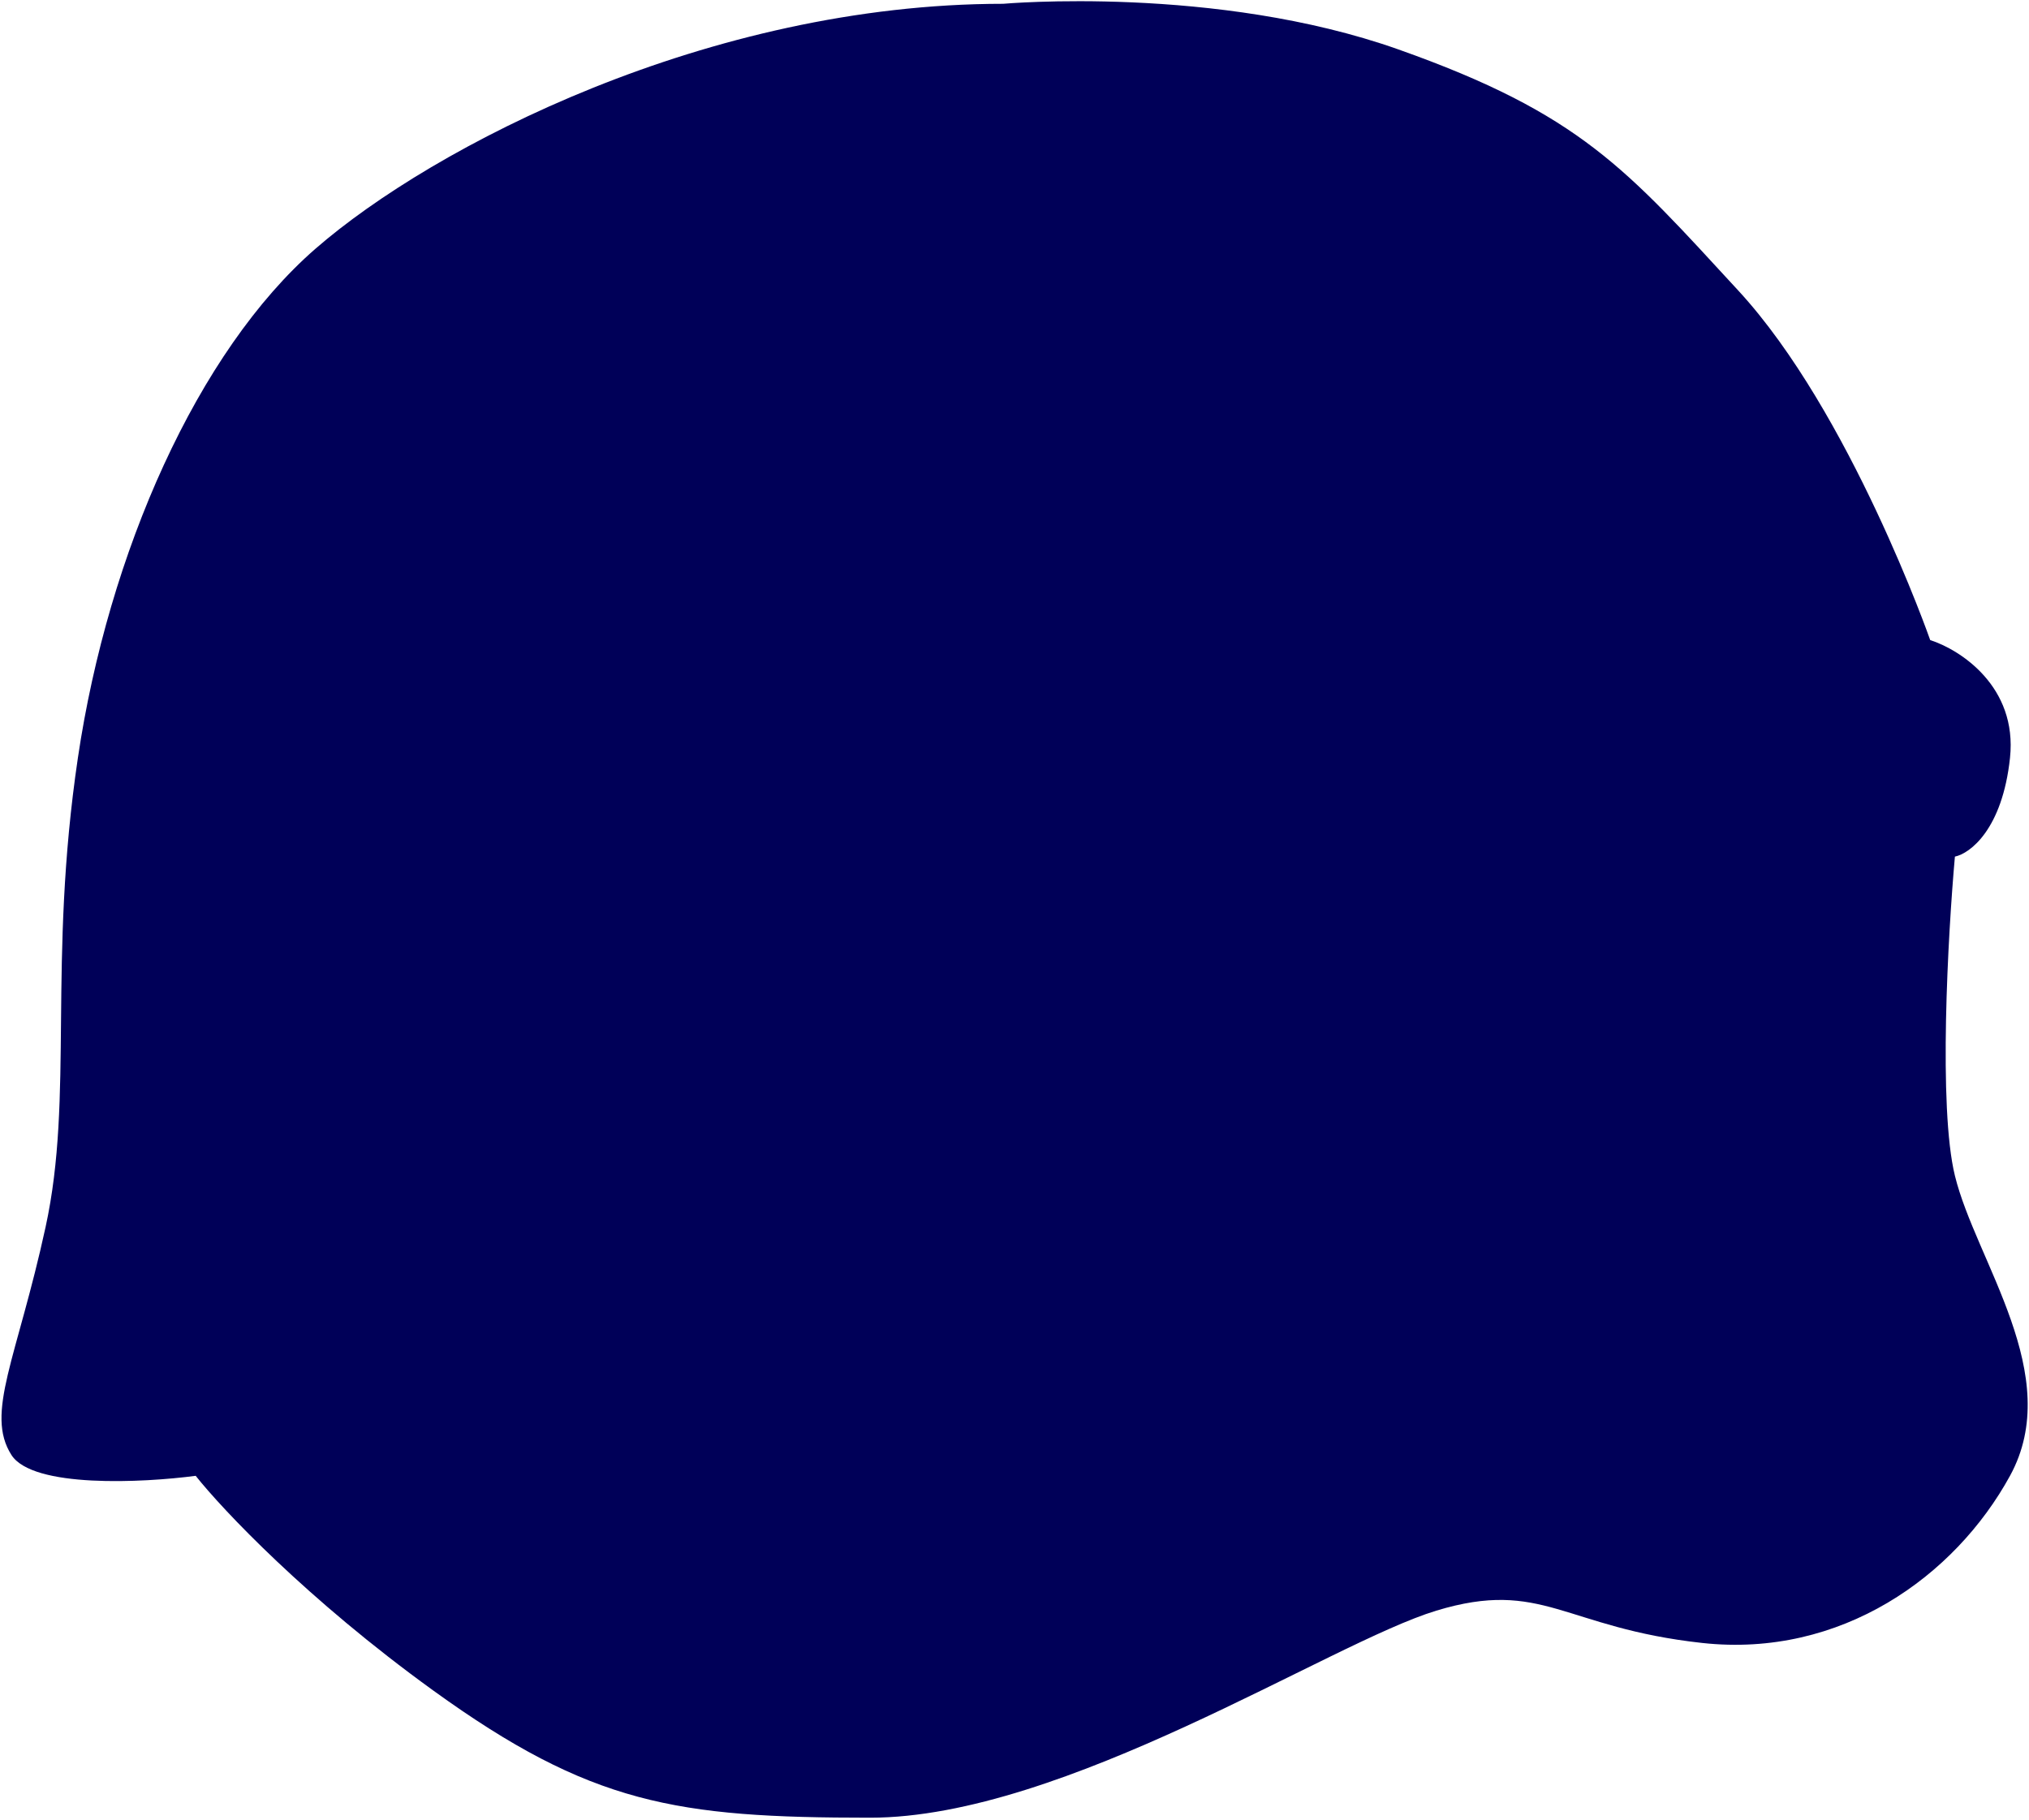
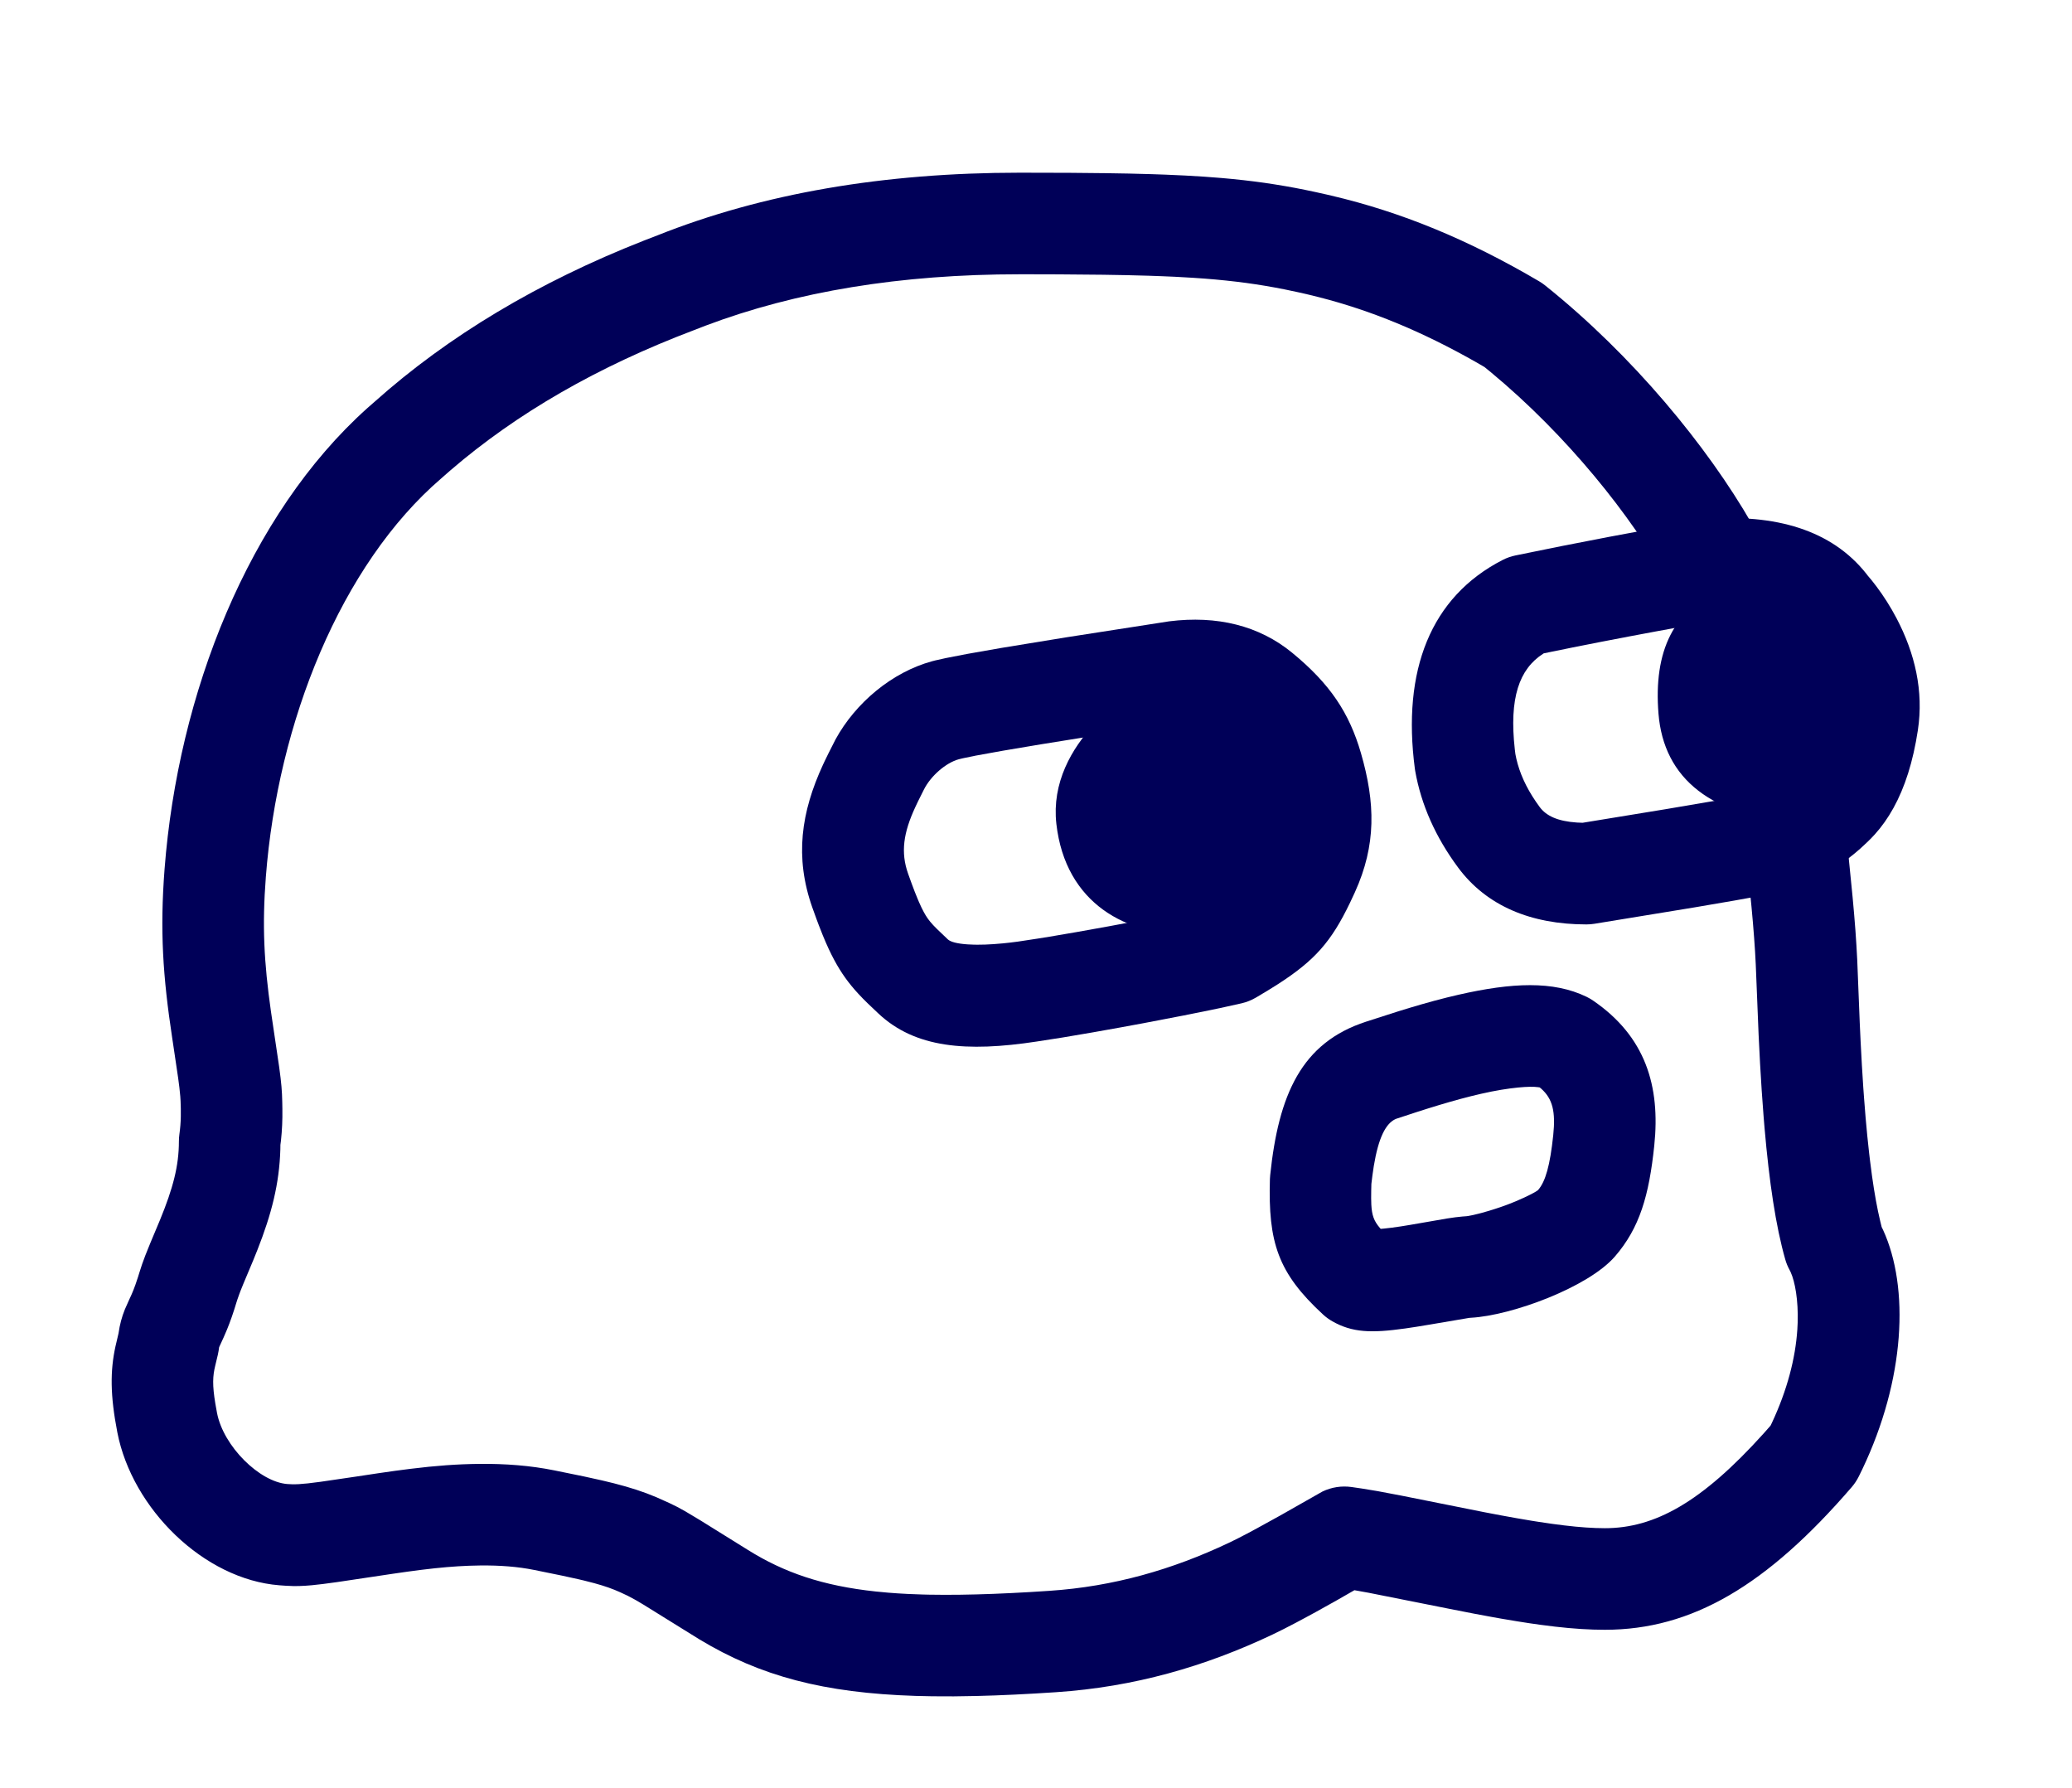
- <svg xmlns="http://www.w3.org/2000/svg" width="534" height="479" viewBox="0 0 534 479" fill="none">
-   <path d="M529 199.5C531 180.7 515.833 171 508 168.5C508 168.5 487 108.5 457.5 76.5C428 44.5 416 30 368 13C320 -4 264 1 264 1C186.5 1 114 38.5 83 65.5C52 92.5 28.5 145.5 20.5 199.5C12.5 253.5 19.5 288.5 12 323C4.5 357.5 -4 372 3 383C8.6 391.8 37.666 390.333 51.5 388.5C58.5 397.333 80.8 421 114 445C155.5 475 178 478.5 229 478.5C280 478.5 350 432.5 378 424C406 415.5 411.5 428.5 448 432.5C484.5 436.5 514.5 415 529 388.5C543.5 362 520 332 514.5 309.5C510.1 291.5 512.667 246 514.5 225.5C518.5 224.667 527 218.3 529 199.5Z" fill="#000058" />
+ <svg xmlns="http://www.w3.org/2000/svg" width="102px" height="88px" viewBox="0 0 102 88" version="1.1">
+   <g id="outline-logo-only" stroke="none" stroke-width="1" fill="none" fill-rule="evenodd">
+     <g id="Group-Copy" transform="translate(8, 11)" fill="#000058">
+       <path d="M42.199,-2.5 L44.648,-2.494 L46.386,-2.477 L47.575,-2.457 L48.678,-2.428 L49.37,-2.404 L50.349,-2.36 L51.267,-2.305 L52.132,-2.239 L52.686,-2.188 L53.223,-2.131 L53.747,-2.068 L54.261,-1.999 L54.767,-1.922 L55.269,-1.839 L55.769,-1.749 L56.27,-1.65 L56.774,-1.544 L57.286,-1.43 C57.372,-1.411 57.458,-1.39 57.545,-1.37 C60.971,-0.564 64.251,0.776 67.768,2.845 C67.87,2.906 67.969,2.973 68.062,3.048 C72.379,6.502 76.048,10.97 78.239,14.779 L78.476,15.199 L79.687,17.387 L75.312,19.808 L74.101,17.621 C72.317,14.397 69.133,10.421 65.39,7.32 L65.074,7.063 L64.656,6.821 C61.978,5.302 59.497,4.285 56.947,3.632 L56.4,3.497 L55.926,3.389 L55.226,3.241 L54.761,3.152 L54.295,3.07 L53.824,2.995 L53.345,2.926 L52.856,2.864 L52.352,2.808 L51.832,2.757 L51.291,2.712 L50.728,2.673 L49.834,2.622 L49.2,2.595 L48.533,2.571 L47.462,2.543 L46.299,2.523 L44.127,2.504 L43.168,2.501 L42.199,2.5 C36.338,2.5 31.196,3.344 26.728,5.031 L26.173,5.246 C21.431,7.04 17.444,9.336 14.167,12.156 L13.725,12.544 C8.773,16.797 5.671,24.565 5.087,32.16 C4.902,34.566 4.995,36.365 5.338,38.782 L5.743,41.517 L5.812,42.05 L5.856,42.477 L5.882,42.857 L5.895,43.246 L5.901,43.579 C5.909,44.111 5.887,44.629 5.831,45.143 L5.804,45.349 L5.801,45.569 C5.751,47.256 5.372,48.747 4.669,50.529 L4.463,51.039 L3.977,52.197 L3.836,52.547 C3.816,52.6 3.797,52.651 3.779,52.699 L3.686,52.962 L3.649,53.077 C3.49,53.608 3.336,54.047 3.174,54.443 L3.006,54.833 L2.788,55.309 L2.76,55.494 L2.726,55.672 L2.595,56.22 C2.472,56.725 2.448,57.166 2.601,58.087 L2.684,58.549 C3.002,60.191 4.776,61.937 6.14,62.044 L6.379,62.056 L6.504,62.057 L6.712,62.05 L7.154,62.012 L7.78,61.934 L9.607,61.666 L10.613,61.514 L11.443,61.395 L12.213,61.295 C13.454,61.142 14.492,61.065 15.579,61.053 C16.888,61.039 18.11,61.136 19.267,61.368 L20.732,61.667 L21.625,61.864 L22.22,62.008 C23.017,62.211 23.667,62.421 24.298,62.687 L24.951,62.98 L25.339,63.17 L25.729,63.384 L26.481,63.834 L28.821,65.29 C30.602,66.403 32.499,67.054 35.114,67.334 L35.73,67.392 C36.045,67.418 36.37,67.439 36.706,67.455 L37.394,67.481 C37.511,67.484 37.629,67.487 37.749,67.49 L38.484,67.497 L39.252,67.493 L40.056,67.477 L40.897,67.45 L41.776,67.411 L42.696,67.362 L43.657,67.301 C46.82,67.09 49.715,66.254 52.496,64.937 L52.894,64.742 L53.349,64.507 L53.843,64.243 L55.023,63.593 L57.102,62.413 C57.548,62.199 58.048,62.122 58.537,62.192 L59.051,62.267 L59.82,62.394 L60.968,62.611 L65.072,63.431 L65.904,63.589 L66.68,63.729 L67.403,63.852 C67.519,63.871 67.633,63.889 67.745,63.906 L68.394,64.002 L68.997,64.08 C69.771,64.173 70.431,64.218 71.005,64.218 C73.459,64.218 75.771,62.938 78.809,59.567 L79.158,59.172 L79.211,59.066 C79.978,57.434 80.385,55.866 80.479,54.434 L80.495,54.106 C80.531,53.001 80.365,52.085 80.15,51.614 L80.1,51.513 C80.009,51.348 79.936,51.173 79.885,50.991 C79.42,49.364 79.096,47.193 78.863,44.5 L78.818,43.954 C78.785,43.538 78.754,43.114 78.725,42.681 L78.644,41.35 L78.573,39.943 L78.432,36.467 L78.398,35.84 L78.351,35.15 L78.292,34.409 L78.222,33.628 L77.935,30.739 L82.91,30.242 L83.2,33.16 L83.275,34 L83.339,34.801 L83.389,35.552 L83.427,36.24 L83.553,39.388 L83.596,40.303 L83.657,41.438 L83.725,42.519 C83.737,42.695 83.75,42.87 83.763,43.042 L83.84,44.016 L83.922,44.901 L84.011,45.736 C84.026,45.871 84.042,46.004 84.058,46.135 L84.157,46.894 C84.277,47.747 84.411,48.492 84.561,49.114 L84.631,49.397 L84.701,49.54 C86,52.374 85.789,56.89 83.674,61.324 L83.498,61.683 C83.405,61.867 83.291,62.04 83.156,62.196 C78.975,67.044 75.286,69.218 71.005,69.218 C70.256,69.218 69.453,69.167 68.549,69.063 L67.851,68.975 C67.491,68.927 67.116,68.871 66.722,68.807 L65.909,68.671 C65.769,68.647 65.627,68.621 65.483,68.595 L64.587,68.429 L63.325,68.182 L59.369,67.395 L58.675,67.27 L57.813,67.764 L56.807,68.325 L56.423,68.534 L55.787,68.875 L55.181,69.188 L54.636,69.456 C51.322,71.026 47.83,72.034 43.99,72.29 L42.951,72.355 L41.951,72.408 L40.989,72.449 L40.063,72.477 C39.305,72.496 38.584,72.501 37.894,72.491 L37.081,72.473 C32.559,72.33 29.432,71.503 26.434,69.692 L23.68,67.983 L23.289,67.752 L22.905,67.546 L22.542,67.376 C22.163,67.204 21.775,67.066 21.258,66.925 L20.74,66.792 L20.471,66.729 L19.659,66.551 L18.286,66.271 C17.495,66.112 16.614,66.042 15.633,66.053 C15.455,66.055 15.276,66.059 15.097,66.066 L14.551,66.093 C14.182,66.116 13.8,66.149 13.391,66.192 L12.755,66.266 L12.07,66.356 L11.324,66.463 L8.596,66.871 L7.902,66.964 L7.355,67.025 L7.015,67.052 L6.714,67.065 L6.433,67.066 L6.058,67.05 L5.752,67.028 C2.039,66.739 -1.496,63.259 -2.224,59.5 C-2.579,57.669 -2.578,56.477 -2.317,55.275 L-2.165,54.627 C-2.104,54.194 -2.004,53.821 -1.851,53.443 L-1.667,53.03 L-1.513,52.691 C-1.453,52.552 -1.393,52.401 -1.332,52.229 L-1.205,51.852 L-1.138,51.635 C-1.056,51.363 -0.961,51.09 -0.842,50.782 L-0.61,50.206 L-0.123,49.045 C0.519,47.483 0.807,46.381 0.807,45.175 C0.807,45.057 0.816,44.939 0.832,44.822 C0.872,44.541 0.895,44.256 0.901,43.958 L0.901,43.569 L0.889,43.185 L0.875,42.961 L0.831,42.528 L0.771,42.067 L0.519,40.366 C0.506,40.281 0.493,40.193 0.479,40.101 C0.015,37.045 -0.131,34.802 0.101,31.777 C0.765,23.146 4.23,14.336 10.084,9.087 L10.431,8.783 C14.072,5.531 18.506,2.883 23.684,0.847 L24.363,0.585 C29.541,-1.477 35.489,-2.5 42.199,-2.5 Z" id="Path-Copy-7" fill-rule="nonzero" />
+       <path d="M76.225,14.531 C76.134,14.537 76.043,14.548 75.953,14.563 C72.769,15.115 69.654,15.707 66.608,16.338 C66.388,16.383 66.175,16.458 65.975,16.56 C62.418,18.382 61.016,22.008 61.65,26.834 L61.666,26.941 C61.961,28.618 62.675,30.211 63.782,31.704 C65.182,33.591 67.372,34.5 70.094,34.5 C70.227,34.5 70.36,34.489 70.492,34.468 L75.373,33.669 L77.404,33.321 L78.413,33.139 L79.233,32.982 L79.979,32.825 L80.34,32.737 L80.481,32.698 L80.645,32.645 C81.542,32.316 82.818,31.447 83.574,30.772 L83.914,30.456 C84.046,30.331 84.169,30.207 84.295,30.066 C84.629,29.694 84.934,29.27 85.211,28.769 C85.77,27.758 86.175,26.501 86.412,24.944 C86.705,23.011 86.267,21.154 85.364,19.433 C85.062,18.858 84.727,18.337 84.38,17.873 C84.297,17.762 84.217,17.659 84.14,17.564 L83.938,17.324 L84.026,17.438 C82.397,15.222 79.699,14.316 76.225,14.531 Z M80.084,20.511 L80.254,20.71 L80.376,20.868 C80.572,21.13 80.765,21.43 80.936,21.756 C81.384,22.61 81.582,23.446 81.468,24.194 C81.332,25.089 81.137,25.741 80.911,26.204 L80.765,26.477 L80.707,26.569 L80.64,26.654 L80.541,26.757 L80.284,27.005 C80.217,27.069 80.112,27.155 79.99,27.249 L79.726,27.445 L79.448,27.638 C79.266,27.761 79.099,27.865 78.993,27.919 L78.906,27.956 L78.579,28.028 L76.914,28.331 L74.026,28.823 L69.908,29.497 L69.624,29.485 C68.668,29.421 68.115,29.152 67.798,28.725 L67.609,28.459 C67.124,27.75 66.807,27.047 66.645,26.341 L66.599,26.114 L66.571,25.887 C66.288,23.361 66.782,21.936 67.968,21.175 L67.997,21.157 L69.425,20.866 C71.238,20.504 73.075,20.155 74.937,19.82 L76.664,19.514 L76.535,19.522 C78.376,19.407 79.422,19.724 79.926,20.309 L80.084,20.511 Z" id="Path-2-Copy-7" fill-rule="nonzero" />
+       <path d="M49.556,19.582 L44.478,20.371 L41.302,20.89 L39.616,21.186 L38.559,21.391 L38.039,21.507 L37.885,21.547 C35.918,22.083 34.117,23.587 33.128,25.4 L32.783,26.081 L32.599,26.458 C32.571,26.518 32.543,26.577 32.515,26.637 C31.438,28.97 31.11,31.182 31.99,33.671 L32.205,34.265 C32.239,34.358 32.273,34.449 32.307,34.537 L32.504,35.036 C32.697,35.508 32.879,35.901 33.07,36.255 C33.411,36.89 33.78,37.401 34.253,37.912 L34.475,38.146 L34.728,38.397 L35.232,38.876 C37.042,40.584 39.58,40.791 43.031,40.265 L44.319,40.064 L45.82,39.809 L47.198,39.563 L48.283,39.363 L50.242,38.987 L51.647,38.704 L52.282,38.569 L53.12,38.383 C53.365,38.327 53.599,38.233 53.816,38.107 L54.377,37.773 L54.886,37.456 C56.741,36.266 57.541,35.335 58.454,33.441 L58.695,32.925 C59.761,30.581 59.705,28.513 58.995,26.064 C58.421,24.087 57.477,22.662 55.612,21.13 C53.977,19.786 51.903,19.288 49.556,19.582 Z M52.439,24.994 C53.527,25.888 53.902,26.453 54.193,27.457 C54.602,28.866 54.627,29.793 54.144,30.855 L53.974,31.225 L53.813,31.557 C53.428,32.326 53.128,32.659 52.291,33.191 L51.927,33.416 L51.628,33.593 L51.096,33.71 L49.696,33.998 L48.138,34.302 L46.536,34.601 L45.007,34.875 L43.666,35.104 L43.102,35.195 L42.1,35.347 C41.843,35.382 41.598,35.411 41.365,35.433 L40.916,35.47 L40.502,35.492 L40.123,35.498 C40.063,35.498 40.005,35.497 39.948,35.496 L39.627,35.482 C39.126,35.448 38.793,35.361 38.663,35.239 L38.119,34.719 L37.968,34.564 L37.923,34.516 C37.732,34.309 37.61,34.141 37.473,33.886 L37.358,33.66 L37.235,33.389 C37.214,33.34 37.192,33.289 37.17,33.235 L37.029,32.887 L36.875,32.478 L36.704,32.004 C36.331,30.95 36.473,29.992 37.055,28.733 L37.184,28.46 L37.477,27.873 C37.815,27.191 38.565,26.544 39.199,26.371 L39.396,26.323 L40.029,26.193 L41.36,25.952 L43.238,25.636 L45.988,25.194 L50.244,24.534 C51.158,24.42 51.824,24.555 52.319,24.902 L52.439,24.994 Z" id="Path-3-Copy-7" fill-rule="nonzero" />
+       <path d="M63.796,37.962 C63.031,38.136 62.237,38.352 61.374,38.612 L60.811,38.785 L59.252,39.286 C56.059,40.32 54.942,42.883 54.528,46.848 L54.515,47.035 C54.425,50.15 54.906,51.65 57.128,53.698 C57.269,53.828 57.424,53.941 57.59,54.035 C58.567,54.589 59.494,54.624 61.169,54.388 L61.723,54.305 L62.455,54.184 L64.336,53.865 L64.413,53.86 C66.418,53.75 70.183,52.361 71.496,50.848 C72.72,49.437 73.18,47.838 73.436,45.385 C73.742,42.454 73.003,40.013 70.422,38.248 C70.32,38.178 70.212,38.115 70.1,38.061 C68.467,37.271 66.437,37.36 63.796,37.962 Z M67.796,42.523 L67.857,42.573 C68.441,43.084 68.581,43.728 68.463,44.867 C68.306,46.367 68.079,47.157 67.719,47.571 L67.699,47.589 L67.613,47.646 L67.472,47.726 L67.281,47.825 L67.047,47.938 L66.627,48.124 L66.31,48.252 L66.143,48.315 C65.964,48.381 65.781,48.444 65.603,48.501 L65.254,48.609 L64.928,48.702 C64.876,48.715 64.826,48.729 64.777,48.741 L64.508,48.806 L64.292,48.848 C64.261,48.854 64.232,48.858 64.207,48.861 L63.983,48.878 L63.641,48.915 L63.243,48.973 L61.406,49.291 L60.968,49.362 L60.521,49.426 L60.138,49.47 C60.079,49.476 60.023,49.481 59.969,49.485 L59.923,49.433 C59.638,49.101 59.534,48.816 59.507,48.29 L59.499,47.977 L59.502,47.606 L59.51,47.273 L59.561,46.856 L59.629,46.391 C59.86,44.995 60.218,44.289 60.714,44.073 L61.743,43.735 L62.3,43.558 L62.818,43.399 C63.579,43.169 64.267,42.983 64.907,42.837 C65.263,42.755 65.597,42.69 65.904,42.639 L66.343,42.573 L66.739,42.527 C67.174,42.485 67.511,42.482 67.725,42.512 L67.796,42.523 Z" id="Path-6-Copy-7" fill-rule="nonzero" />
+       <path d="M49,23 C49.981,22.707 50.146,22.875 50.714,23.048 C51.282,23.222 53.52,24.311 54.55,27.077 C55.236,28.921 55.138,30.712 54.254,32.449 C53.624,33.808 52.373,34.492 50.5,34.5 C47.69,34.512 44.92,33.158 44.5,29.5 C44.08,25.842 48.054,23.283 49,23 Z" id="Path-4-Copy-7" stroke="#000058" stroke-linecap="square" stroke-linejoin="round" />
+       <path d="M77,18.5 C79.939,17.656 81.939,17.656 83,18.5 C84.439,19.645 85.089,20.328 84.92,21.993 C84.903,22.169 84.164,24.703 83.013,27.203 C82.245,28.87 81.407,29.469 80.5,29 C76.5,28.667 74.381,27.029 74.142,24.086 C73.904,21.143 74.856,19.281 77,18.5 Z" id="Path-5-Copy-7" stroke="#000058" stroke-linecap="square" stroke-linejoin="round" />
+     </g>
+   </g>
</svg>
